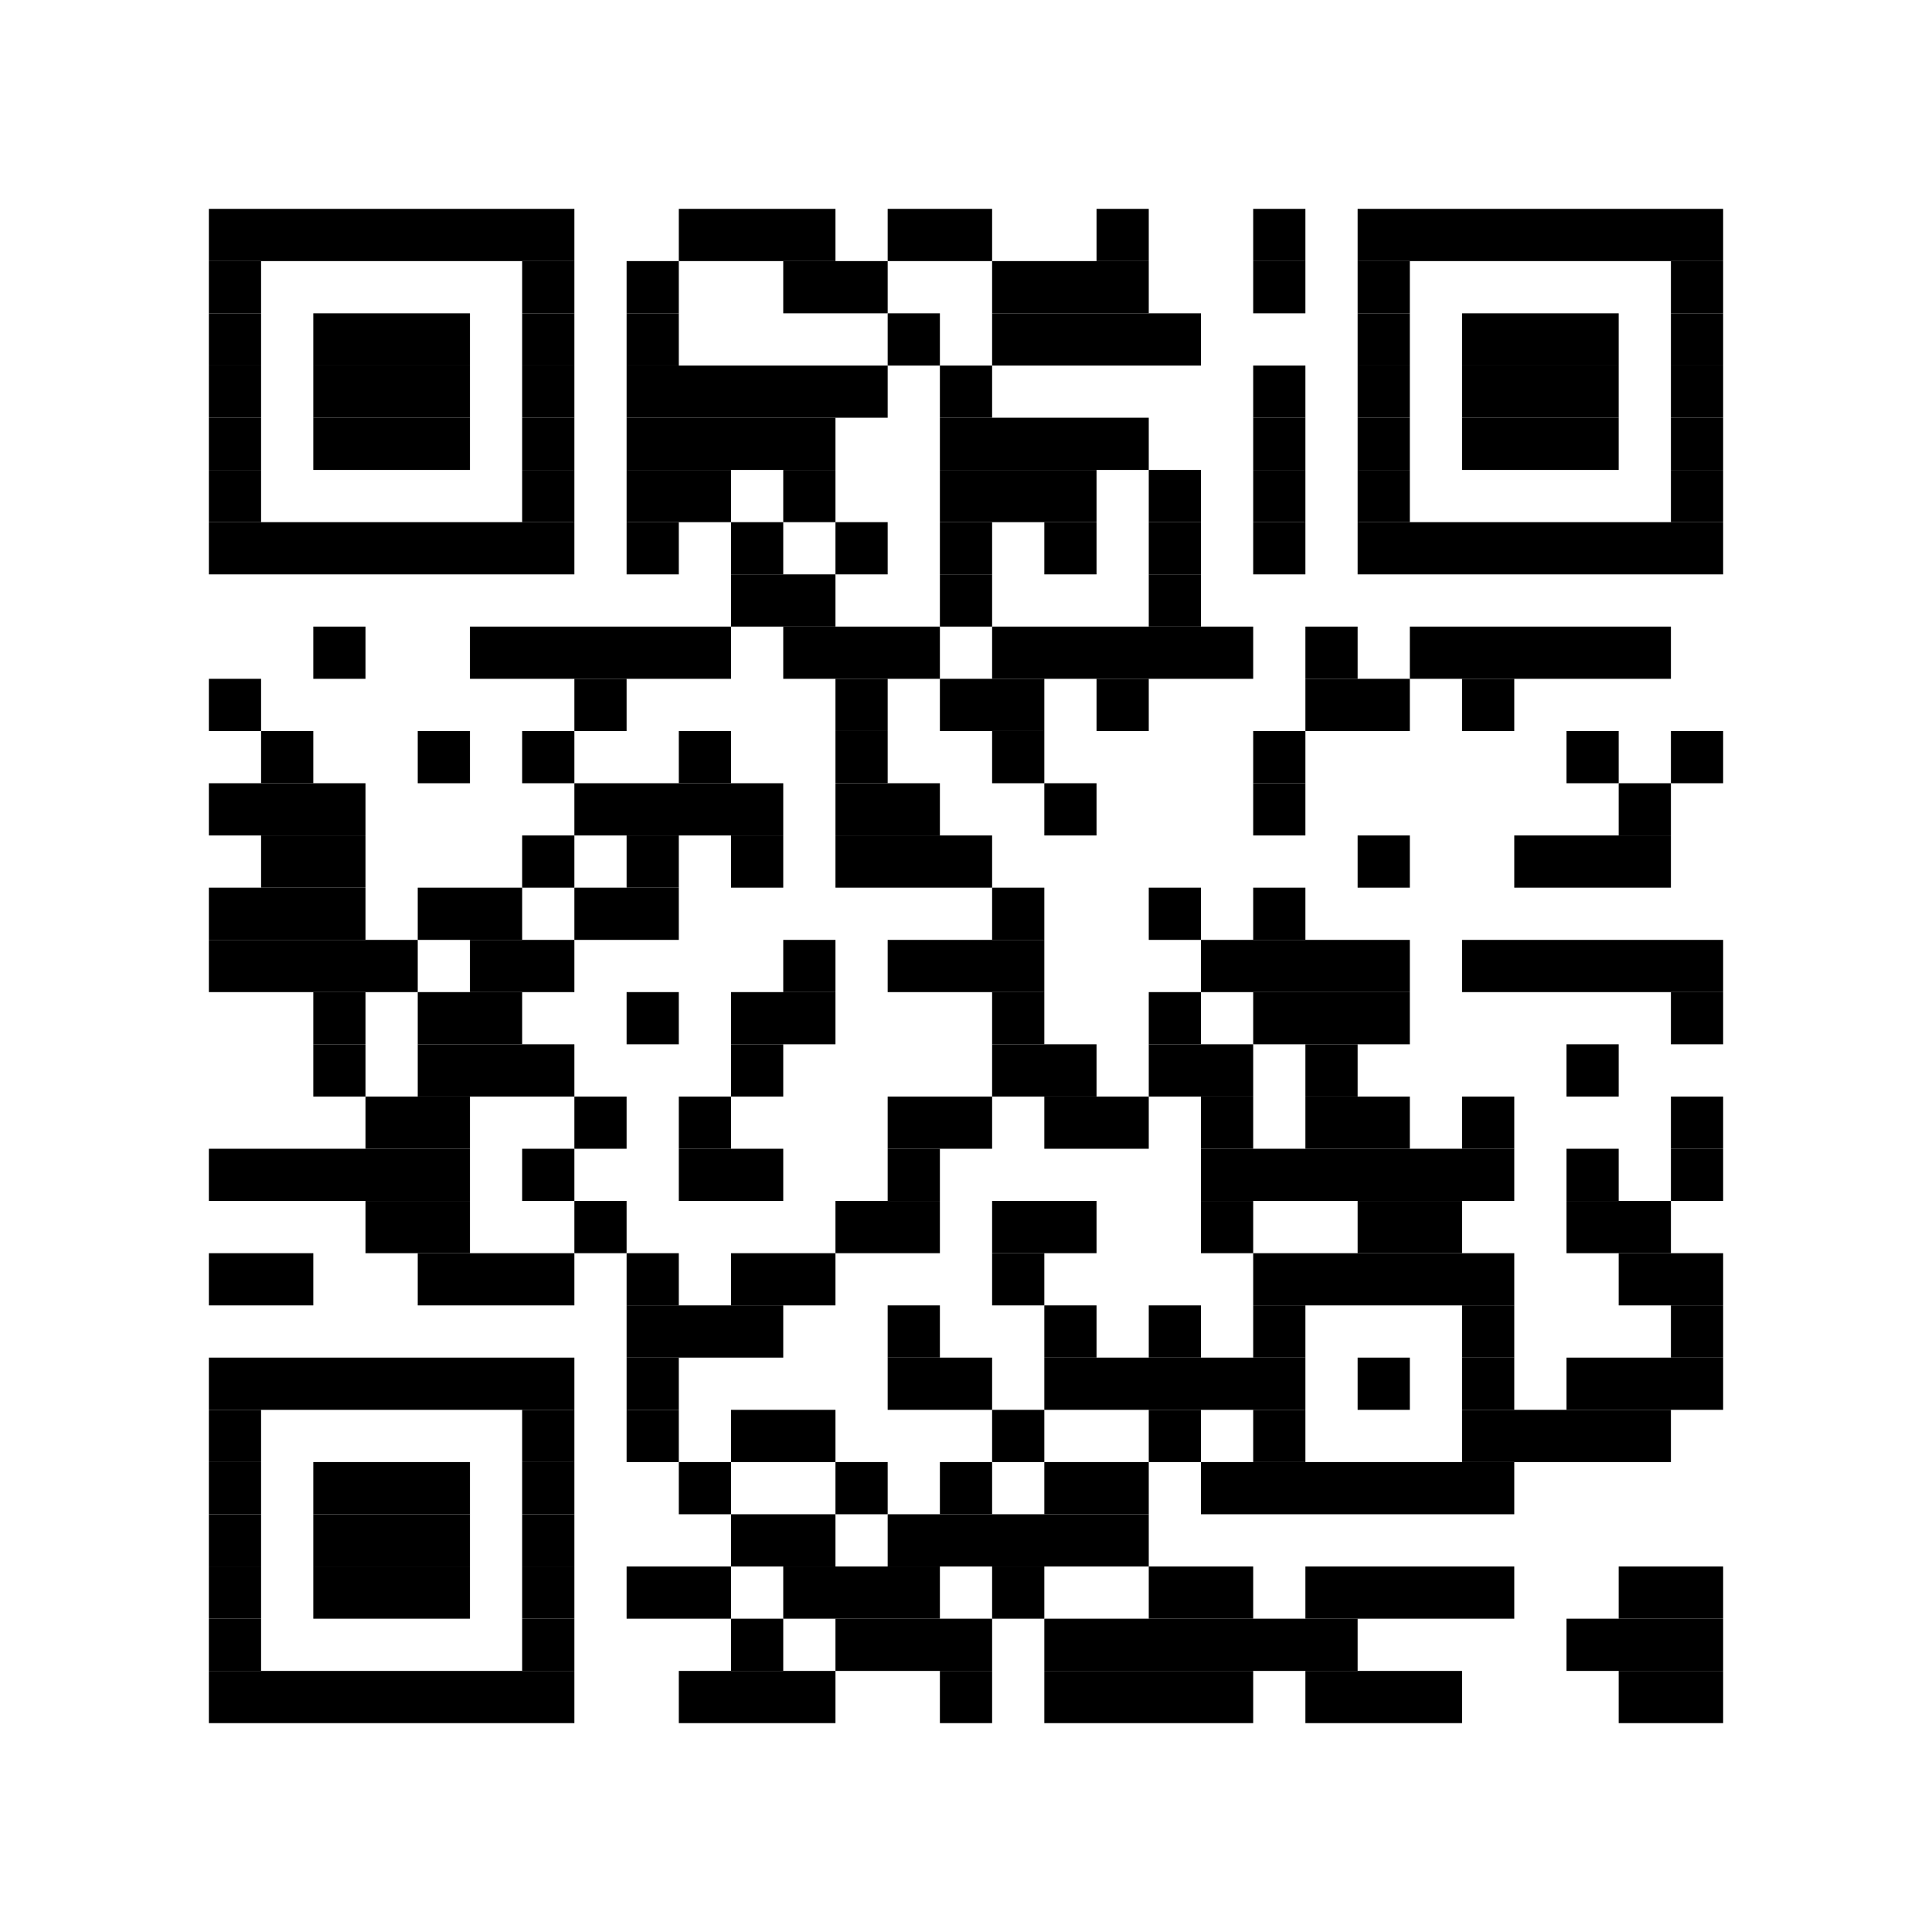
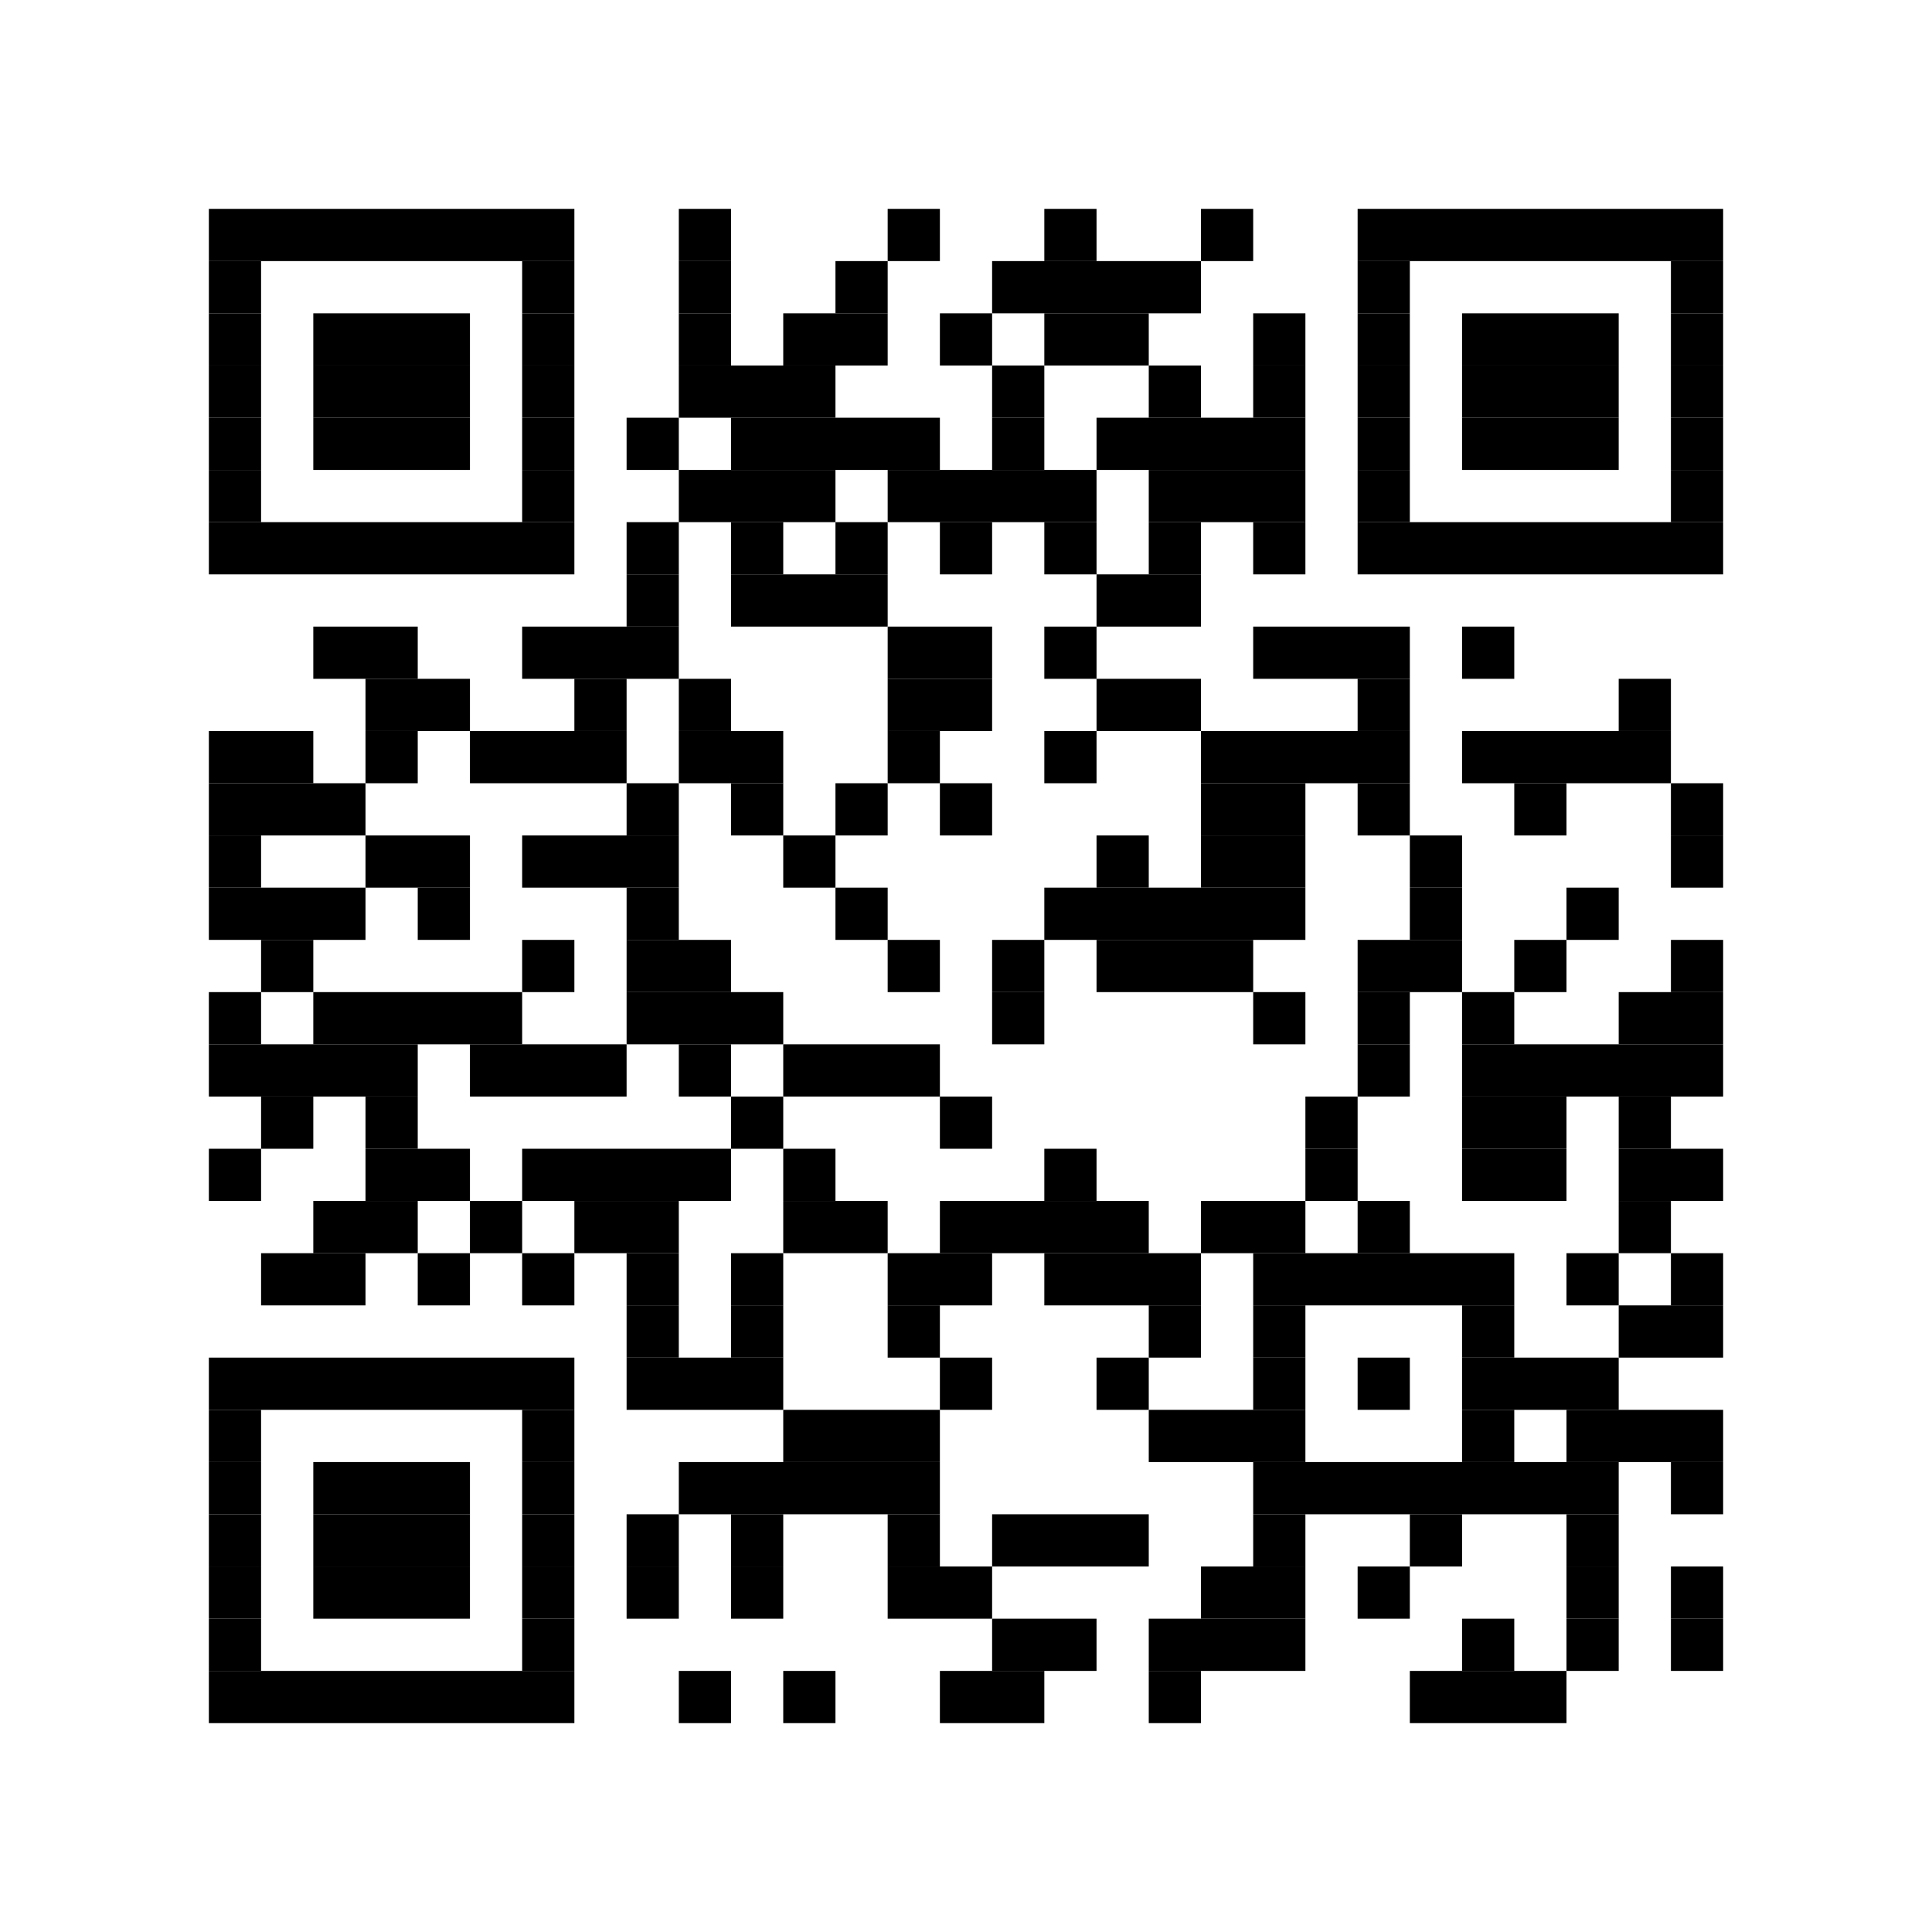
<svg xmlns="http://www.w3.org/2000/svg" width="3.92cm" height="3.92cm" viewBox="0 0 37 37" preserveAspectRatio="none" version="1.1">
  <g id="QRcode">
    <rect x="0" y="0" width="37" height="37" fill="#ffffff" />
    <g id="Pattern">
      <rect x="4" y="4" width="7" height="1" fill="#000000" />
-       <rect x="13" y="4" width="3" height="1" fill="#000000" />
-       <rect x="17" y="4" width="2" height="1" fill="#000000" />
-       <rect x="21" y="4" width="1" height="1" fill="#000000" />
-       <rect x="24" y="4" width="1" height="1" fill="#000000" />
+       <rect x="13" y="4" width="1" height="1" fill="#000000" />
+       <rect x="17" y="4" width="1" height="1" fill="#000000" />
+       <rect x="20" y="4" width="1" height="1" fill="#000000" />
+       <rect x="23" y="4" width="1" height="1" fill="#000000" />
      <rect x="26" y="4" width="7" height="1" fill="#000000" />
      <rect x="4" y="5" width="1" height="1" fill="#000000" />
      <rect x="10" y="5" width="1" height="1" fill="#000000" />
-       <rect x="12" y="5" width="1" height="1" fill="#000000" />
-       <rect x="15" y="5" width="2" height="1" fill="#000000" />
-       <rect x="19" y="5" width="3" height="1" fill="#000000" />
-       <rect x="24" y="5" width="1" height="1" fill="#000000" />
+       <rect x="13" y="5" width="1" height="1" fill="#000000" />
+       <rect x="16" y="5" width="1" height="1" fill="#000000" />
+       <rect x="19" y="5" width="4" height="1" fill="#000000" />
      <rect x="26" y="5" width="1" height="1" fill="#000000" />
      <rect x="32" y="5" width="1" height="1" fill="#000000" />
      <rect x="4" y="6" width="1" height="1" fill="#000000" />
      <rect x="6" y="6" width="3" height="1" fill="#000000" />
      <rect x="10" y="6" width="1" height="1" fill="#000000" />
-       <rect x="12" y="6" width="1" height="1" fill="#000000" />
-       <rect x="17" y="6" width="1" height="1" fill="#000000" />
-       <rect x="19" y="6" width="4" height="1" fill="#000000" />
+       <rect x="13" y="6" width="1" height="1" fill="#000000" />
+       <rect x="15" y="6" width="2" height="1" fill="#000000" />
+       <rect x="18" y="6" width="1" height="1" fill="#000000" />
+       <rect x="20" y="6" width="2" height="1" fill="#000000" />
+       <rect x="24" y="6" width="1" height="1" fill="#000000" />
      <rect x="26" y="6" width="1" height="1" fill="#000000" />
      <rect x="28" y="6" width="3" height="1" fill="#000000" />
      <rect x="32" y="6" width="1" height="1" fill="#000000" />
      <rect x="4" y="7" width="1" height="1" fill="#000000" />
      <rect x="6" y="7" width="3" height="1" fill="#000000" />
      <rect x="10" y="7" width="1" height="1" fill="#000000" />
-       <rect x="12" y="7" width="5" height="1" fill="#000000" />
-       <rect x="18" y="7" width="1" height="1" fill="#000000" />
+       <rect x="13" y="7" width="3" height="1" fill="#000000" />
+       <rect x="19" y="7" width="1" height="1" fill="#000000" />
+       <rect x="22" y="7" width="1" height="1" fill="#000000" />
      <rect x="24" y="7" width="1" height="1" fill="#000000" />
      <rect x="26" y="7" width="1" height="1" fill="#000000" />
      <rect x="28" y="7" width="3" height="1" fill="#000000" />
      <rect x="32" y="7" width="1" height="1" fill="#000000" />
      <rect x="4" y="8" width="1" height="1" fill="#000000" />
      <rect x="6" y="8" width="3" height="1" fill="#000000" />
      <rect x="10" y="8" width="1" height="1" fill="#000000" />
-       <rect x="12" y="8" width="4" height="1" fill="#000000" />
-       <rect x="18" y="8" width="4" height="1" fill="#000000" />
-       <rect x="24" y="8" width="1" height="1" fill="#000000" />
+       <rect x="12" y="8" width="1" height="1" fill="#000000" />
+       <rect x="14" y="8" width="4" height="1" fill="#000000" />
+       <rect x="19" y="8" width="1" height="1" fill="#000000" />
+       <rect x="21" y="8" width="4" height="1" fill="#000000" />
      <rect x="26" y="8" width="1" height="1" fill="#000000" />
      <rect x="28" y="8" width="3" height="1" fill="#000000" />
      <rect x="32" y="8" width="1" height="1" fill="#000000" />
      <rect x="4" y="9" width="1" height="1" fill="#000000" />
      <rect x="10" y="9" width="1" height="1" fill="#000000" />
-       <rect x="12" y="9" width="2" height="1" fill="#000000" />
-       <rect x="15" y="9" width="1" height="1" fill="#000000" />
-       <rect x="18" y="9" width="3" height="1" fill="#000000" />
-       <rect x="22" y="9" width="1" height="1" fill="#000000" />
-       <rect x="24" y="9" width="1" height="1" fill="#000000" />
+       <rect x="13" y="9" width="3" height="1" fill="#000000" />
+       <rect x="17" y="9" width="4" height="1" fill="#000000" />
+       <rect x="22" y="9" width="3" height="1" fill="#000000" />
      <rect x="26" y="9" width="1" height="1" fill="#000000" />
      <rect x="32" y="9" width="1" height="1" fill="#000000" />
      <rect x="4" y="10" width="7" height="1" fill="#000000" />
      <rect x="12" y="10" width="1" height="1" fill="#000000" />
      <rect x="14" y="10" width="1" height="1" fill="#000000" />
      <rect x="16" y="10" width="1" height="1" fill="#000000" />
      <rect x="18" y="10" width="1" height="1" fill="#000000" />
      <rect x="20" y="10" width="1" height="1" fill="#000000" />
      <rect x="22" y="10" width="1" height="1" fill="#000000" />
      <rect x="24" y="10" width="1" height="1" fill="#000000" />
      <rect x="26" y="10" width="7" height="1" fill="#000000" />
-       <rect x="14" y="11" width="2" height="1" fill="#000000" />
-       <rect x="18" y="11" width="1" height="1" fill="#000000" />
-       <rect x="22" y="11" width="1" height="1" fill="#000000" />
-       <rect x="6" y="12" width="1" height="1" fill="#000000" />
-       <rect x="9" y="12" width="5" height="1" fill="#000000" />
-       <rect x="15" y="12" width="3" height="1" fill="#000000" />
-       <rect x="19" y="12" width="5" height="1" fill="#000000" />
-       <rect x="25" y="12" width="1" height="1" fill="#000000" />
-       <rect x="27" y="12" width="5" height="1" fill="#000000" />
-       <rect x="4" y="13" width="1" height="1" fill="#000000" />
+       <rect x="12" y="11" width="1" height="1" fill="#000000" />
+       <rect x="14" y="11" width="3" height="1" fill="#000000" />
+       <rect x="21" y="11" width="2" height="1" fill="#000000" />
+       <rect x="6" y="12" width="2" height="1" fill="#000000" />
+       <rect x="10" y="12" width="3" height="1" fill="#000000" />
+       <rect x="17" y="12" width="2" height="1" fill="#000000" />
+       <rect x="20" y="12" width="1" height="1" fill="#000000" />
+       <rect x="24" y="12" width="3" height="1" fill="#000000" />
+       <rect x="28" y="12" width="1" height="1" fill="#000000" />
+       <rect x="7" y="13" width="2" height="1" fill="#000000" />
      <rect x="11" y="13" width="1" height="1" fill="#000000" />
-       <rect x="16" y="13" width="1" height="1" fill="#000000" />
-       <rect x="18" y="13" width="2" height="1" fill="#000000" />
-       <rect x="21" y="13" width="1" height="1" fill="#000000" />
-       <rect x="25" y="13" width="2" height="1" fill="#000000" />
-       <rect x="28" y="13" width="1" height="1" fill="#000000" />
-       <rect x="5" y="14" width="1" height="1" fill="#000000" />
-       <rect x="8" y="14" width="1" height="1" fill="#000000" />
-       <rect x="10" y="14" width="1" height="1" fill="#000000" />
-       <rect x="13" y="14" width="1" height="1" fill="#000000" />
-       <rect x="16" y="14" width="1" height="1" fill="#000000" />
-       <rect x="19" y="14" width="1" height="1" fill="#000000" />
-       <rect x="24" y="14" width="1" height="1" fill="#000000" />
-       <rect x="30" y="14" width="1" height="1" fill="#000000" />
-       <rect x="32" y="14" width="1" height="1" fill="#000000" />
+       <rect x="13" y="13" width="1" height="1" fill="#000000" />
+       <rect x="17" y="13" width="2" height="1" fill="#000000" />
+       <rect x="21" y="13" width="2" height="1" fill="#000000" />
+       <rect x="26" y="13" width="1" height="1" fill="#000000" />
+       <rect x="31" y="13" width="1" height="1" fill="#000000" />
+       <rect x="4" y="14" width="2" height="1" fill="#000000" />
+       <rect x="7" y="14" width="1" height="1" fill="#000000" />
+       <rect x="9" y="14" width="3" height="1" fill="#000000" />
+       <rect x="13" y="14" width="2" height="1" fill="#000000" />
+       <rect x="17" y="14" width="1" height="1" fill="#000000" />
+       <rect x="20" y="14" width="1" height="1" fill="#000000" />
+       <rect x="23" y="14" width="4" height="1" fill="#000000" />
+       <rect x="28" y="14" width="4" height="1" fill="#000000" />
      <rect x="4" y="15" width="3" height="1" fill="#000000" />
-       <rect x="11" y="15" width="4" height="1" fill="#000000" />
-       <rect x="16" y="15" width="2" height="1" fill="#000000" />
-       <rect x="20" y="15" width="1" height="1" fill="#000000" />
-       <rect x="24" y="15" width="1" height="1" fill="#000000" />
-       <rect x="31" y="15" width="1" height="1" fill="#000000" />
-       <rect x="5" y="16" width="2" height="1" fill="#000000" />
-       <rect x="10" y="16" width="1" height="1" fill="#000000" />
-       <rect x="12" y="16" width="1" height="1" fill="#000000" />
-       <rect x="14" y="16" width="1" height="1" fill="#000000" />
-       <rect x="16" y="16" width="3" height="1" fill="#000000" />
-       <rect x="26" y="16" width="1" height="1" fill="#000000" />
-       <rect x="29" y="16" width="3" height="1" fill="#000000" />
+       <rect x="12" y="15" width="1" height="1" fill="#000000" />
+       <rect x="14" y="15" width="1" height="1" fill="#000000" />
+       <rect x="16" y="15" width="1" height="1" fill="#000000" />
+       <rect x="18" y="15" width="1" height="1" fill="#000000" />
+       <rect x="23" y="15" width="2" height="1" fill="#000000" />
+       <rect x="26" y="15" width="1" height="1" fill="#000000" />
+       <rect x="29" y="15" width="1" height="1" fill="#000000" />
+       <rect x="32" y="15" width="1" height="1" fill="#000000" />
+       <rect x="4" y="16" width="1" height="1" fill="#000000" />
+       <rect x="7" y="16" width="2" height="1" fill="#000000" />
+       <rect x="10" y="16" width="3" height="1" fill="#000000" />
+       <rect x="15" y="16" width="1" height="1" fill="#000000" />
+       <rect x="21" y="16" width="1" height="1" fill="#000000" />
+       <rect x="23" y="16" width="2" height="1" fill="#000000" />
+       <rect x="27" y="16" width="1" height="1" fill="#000000" />
+       <rect x="32" y="16" width="1" height="1" fill="#000000" />
      <rect x="4" y="17" width="3" height="1" fill="#000000" />
-       <rect x="8" y="17" width="2" height="1" fill="#000000" />
-       <rect x="11" y="17" width="2" height="1" fill="#000000" />
-       <rect x="19" y="17" width="1" height="1" fill="#000000" />
-       <rect x="22" y="17" width="1" height="1" fill="#000000" />
-       <rect x="24" y="17" width="1" height="1" fill="#000000" />
-       <rect x="4" y="18" width="4" height="1" fill="#000000" />
-       <rect x="9" y="18" width="2" height="1" fill="#000000" />
-       <rect x="15" y="18" width="1" height="1" fill="#000000" />
-       <rect x="17" y="18" width="3" height="1" fill="#000000" />
-       <rect x="23" y="18" width="4" height="1" fill="#000000" />
-       <rect x="28" y="18" width="5" height="1" fill="#000000" />
-       <rect x="6" y="19" width="1" height="1" fill="#000000" />
-       <rect x="8" y="19" width="2" height="1" fill="#000000" />
-       <rect x="12" y="19" width="1" height="1" fill="#000000" />
-       <rect x="14" y="19" width="2" height="1" fill="#000000" />
+       <rect x="8" y="17" width="1" height="1" fill="#000000" />
+       <rect x="12" y="17" width="1" height="1" fill="#000000" />
+       <rect x="16" y="17" width="1" height="1" fill="#000000" />
+       <rect x="20" y="17" width="5" height="1" fill="#000000" />
+       <rect x="27" y="17" width="1" height="1" fill="#000000" />
+       <rect x="30" y="17" width="1" height="1" fill="#000000" />
+       <rect x="5" y="18" width="1" height="1" fill="#000000" />
+       <rect x="10" y="18" width="1" height="1" fill="#000000" />
+       <rect x="12" y="18" width="2" height="1" fill="#000000" />
+       <rect x="17" y="18" width="1" height="1" fill="#000000" />
+       <rect x="19" y="18" width="1" height="1" fill="#000000" />
+       <rect x="21" y="18" width="3" height="1" fill="#000000" />
+       <rect x="26" y="18" width="2" height="1" fill="#000000" />
+       <rect x="29" y="18" width="1" height="1" fill="#000000" />
+       <rect x="32" y="18" width="1" height="1" fill="#000000" />
+       <rect x="4" y="19" width="1" height="1" fill="#000000" />
+       <rect x="6" y="19" width="4" height="1" fill="#000000" />
+       <rect x="12" y="19" width="3" height="1" fill="#000000" />
      <rect x="19" y="19" width="1" height="1" fill="#000000" />
-       <rect x="22" y="19" width="1" height="1" fill="#000000" />
-       <rect x="24" y="19" width="3" height="1" fill="#000000" />
-       <rect x="32" y="19" width="1" height="1" fill="#000000" />
-       <rect x="6" y="20" width="1" height="1" fill="#000000" />
-       <rect x="8" y="20" width="3" height="1" fill="#000000" />
-       <rect x="14" y="20" width="1" height="1" fill="#000000" />
-       <rect x="19" y="20" width="2" height="1" fill="#000000" />
-       <rect x="22" y="20" width="2" height="1" fill="#000000" />
-       <rect x="25" y="20" width="1" height="1" fill="#000000" />
-       <rect x="30" y="20" width="1" height="1" fill="#000000" />
-       <rect x="7" y="21" width="2" height="1" fill="#000000" />
-       <rect x="11" y="21" width="1" height="1" fill="#000000" />
-       <rect x="13" y="21" width="1" height="1" fill="#000000" />
-       <rect x="17" y="21" width="2" height="1" fill="#000000" />
-       <rect x="20" y="21" width="2" height="1" fill="#000000" />
-       <rect x="23" y="21" width="1" height="1" fill="#000000" />
-       <rect x="25" y="21" width="2" height="1" fill="#000000" />
-       <rect x="28" y="21" width="1" height="1" fill="#000000" />
-       <rect x="32" y="21" width="1" height="1" fill="#000000" />
-       <rect x="4" y="22" width="5" height="1" fill="#000000" />
-       <rect x="10" y="22" width="1" height="1" fill="#000000" />
-       <rect x="13" y="22" width="2" height="1" fill="#000000" />
-       <rect x="17" y="22" width="1" height="1" fill="#000000" />
-       <rect x="23" y="22" width="6" height="1" fill="#000000" />
-       <rect x="30" y="22" width="1" height="1" fill="#000000" />
-       <rect x="32" y="22" width="1" height="1" fill="#000000" />
-       <rect x="7" y="23" width="2" height="1" fill="#000000" />
-       <rect x="11" y="23" width="1" height="1" fill="#000000" />
-       <rect x="16" y="23" width="2" height="1" fill="#000000" />
-       <rect x="19" y="23" width="2" height="1" fill="#000000" />
-       <rect x="23" y="23" width="1" height="1" fill="#000000" />
-       <rect x="26" y="23" width="2" height="1" fill="#000000" />
-       <rect x="30" y="23" width="2" height="1" fill="#000000" />
-       <rect x="4" y="24" width="2" height="1" fill="#000000" />
-       <rect x="8" y="24" width="3" height="1" fill="#000000" />
+       <rect x="24" y="19" width="1" height="1" fill="#000000" />
+       <rect x="26" y="19" width="1" height="1" fill="#000000" />
+       <rect x="28" y="19" width="1" height="1" fill="#000000" />
+       <rect x="31" y="19" width="2" height="1" fill="#000000" />
+       <rect x="4" y="20" width="4" height="1" fill="#000000" />
+       <rect x="9" y="20" width="3" height="1" fill="#000000" />
+       <rect x="13" y="20" width="1" height="1" fill="#000000" />
+       <rect x="15" y="20" width="3" height="1" fill="#000000" />
+       <rect x="26" y="20" width="1" height="1" fill="#000000" />
+       <rect x="28" y="20" width="5" height="1" fill="#000000" />
+       <rect x="5" y="21" width="1" height="1" fill="#000000" />
+       <rect x="7" y="21" width="1" height="1" fill="#000000" />
+       <rect x="14" y="21" width="1" height="1" fill="#000000" />
+       <rect x="18" y="21" width="1" height="1" fill="#000000" />
+       <rect x="25" y="21" width="1" height="1" fill="#000000" />
+       <rect x="28" y="21" width="2" height="1" fill="#000000" />
+       <rect x="31" y="21" width="1" height="1" fill="#000000" />
+       <rect x="4" y="22" width="1" height="1" fill="#000000" />
+       <rect x="7" y="22" width="2" height="1" fill="#000000" />
+       <rect x="10" y="22" width="4" height="1" fill="#000000" />
+       <rect x="15" y="22" width="1" height="1" fill="#000000" />
+       <rect x="20" y="22" width="1" height="1" fill="#000000" />
+       <rect x="25" y="22" width="1" height="1" fill="#000000" />
+       <rect x="28" y="22" width="2" height="1" fill="#000000" />
+       <rect x="31" y="22" width="2" height="1" fill="#000000" />
+       <rect x="6" y="23" width="2" height="1" fill="#000000" />
+       <rect x="9" y="23" width="1" height="1" fill="#000000" />
+       <rect x="11" y="23" width="2" height="1" fill="#000000" />
+       <rect x="15" y="23" width="2" height="1" fill="#000000" />
+       <rect x="18" y="23" width="4" height="1" fill="#000000" />
+       <rect x="23" y="23" width="2" height="1" fill="#000000" />
+       <rect x="26" y="23" width="1" height="1" fill="#000000" />
+       <rect x="31" y="23" width="1" height="1" fill="#000000" />
+       <rect x="5" y="24" width="2" height="1" fill="#000000" />
+       <rect x="8" y="24" width="1" height="1" fill="#000000" />
+       <rect x="10" y="24" width="1" height="1" fill="#000000" />
      <rect x="12" y="24" width="1" height="1" fill="#000000" />
-       <rect x="14" y="24" width="2" height="1" fill="#000000" />
-       <rect x="19" y="24" width="1" height="1" fill="#000000" />
+       <rect x="14" y="24" width="1" height="1" fill="#000000" />
+       <rect x="17" y="24" width="2" height="1" fill="#000000" />
+       <rect x="20" y="24" width="3" height="1" fill="#000000" />
      <rect x="24" y="24" width="5" height="1" fill="#000000" />
-       <rect x="31" y="24" width="2" height="1" fill="#000000" />
-       <rect x="12" y="25" width="3" height="1" fill="#000000" />
+       <rect x="30" y="24" width="1" height="1" fill="#000000" />
+       <rect x="32" y="24" width="1" height="1" fill="#000000" />
+       <rect x="12" y="25" width="1" height="1" fill="#000000" />
+       <rect x="14" y="25" width="1" height="1" fill="#000000" />
      <rect x="17" y="25" width="1" height="1" fill="#000000" />
-       <rect x="20" y="25" width="1" height="1" fill="#000000" />
      <rect x="22" y="25" width="1" height="1" fill="#000000" />
      <rect x="24" y="25" width="1" height="1" fill="#000000" />
      <rect x="28" y="25" width="1" height="1" fill="#000000" />
-       <rect x="32" y="25" width="1" height="1" fill="#000000" />
+       <rect x="31" y="25" width="2" height="1" fill="#000000" />
      <rect x="4" y="26" width="7" height="1" fill="#000000" />
-       <rect x="12" y="26" width="1" height="1" fill="#000000" />
-       <rect x="17" y="26" width="2" height="1" fill="#000000" />
-       <rect x="20" y="26" width="5" height="1" fill="#000000" />
+       <rect x="12" y="26" width="3" height="1" fill="#000000" />
+       <rect x="18" y="26" width="1" height="1" fill="#000000" />
+       <rect x="21" y="26" width="1" height="1" fill="#000000" />
+       <rect x="24" y="26" width="1" height="1" fill="#000000" />
      <rect x="26" y="26" width="1" height="1" fill="#000000" />
-       <rect x="28" y="26" width="1" height="1" fill="#000000" />
-       <rect x="30" y="26" width="3" height="1" fill="#000000" />
+       <rect x="28" y="26" width="3" height="1" fill="#000000" />
      <rect x="4" y="27" width="1" height="1" fill="#000000" />
      <rect x="10" y="27" width="1" height="1" fill="#000000" />
-       <rect x="12" y="27" width="1" height="1" fill="#000000" />
-       <rect x="14" y="27" width="2" height="1" fill="#000000" />
-       <rect x="19" y="27" width="1" height="1" fill="#000000" />
-       <rect x="22" y="27" width="1" height="1" fill="#000000" />
-       <rect x="24" y="27" width="1" height="1" fill="#000000" />
-       <rect x="28" y="27" width="4" height="1" fill="#000000" />
+       <rect x="15" y="27" width="3" height="1" fill="#000000" />
+       <rect x="22" y="27" width="3" height="1" fill="#000000" />
+       <rect x="28" y="27" width="1" height="1" fill="#000000" />
+       <rect x="30" y="27" width="3" height="1" fill="#000000" />
      <rect x="4" y="28" width="1" height="1" fill="#000000" />
      <rect x="6" y="28" width="3" height="1" fill="#000000" />
      <rect x="10" y="28" width="1" height="1" fill="#000000" />
-       <rect x="13" y="28" width="1" height="1" fill="#000000" />
-       <rect x="16" y="28" width="1" height="1" fill="#000000" />
-       <rect x="18" y="28" width="1" height="1" fill="#000000" />
-       <rect x="20" y="28" width="2" height="1" fill="#000000" />
-       <rect x="23" y="28" width="6" height="1" fill="#000000" />
+       <rect x="13" y="28" width="5" height="1" fill="#000000" />
+       <rect x="24" y="28" width="7" height="1" fill="#000000" />
+       <rect x="32" y="28" width="1" height="1" fill="#000000" />
      <rect x="4" y="29" width="1" height="1" fill="#000000" />
      <rect x="6" y="29" width="3" height="1" fill="#000000" />
      <rect x="10" y="29" width="1" height="1" fill="#000000" />
-       <rect x="14" y="29" width="2" height="1" fill="#000000" />
-       <rect x="17" y="29" width="5" height="1" fill="#000000" />
+       <rect x="12" y="29" width="1" height="1" fill="#000000" />
+       <rect x="14" y="29" width="1" height="1" fill="#000000" />
+       <rect x="17" y="29" width="1" height="1" fill="#000000" />
+       <rect x="19" y="29" width="3" height="1" fill="#000000" />
+       <rect x="24" y="29" width="1" height="1" fill="#000000" />
+       <rect x="27" y="29" width="1" height="1" fill="#000000" />
+       <rect x="30" y="29" width="1" height="1" fill="#000000" />
      <rect x="4" y="30" width="1" height="1" fill="#000000" />
      <rect x="6" y="30" width="3" height="1" fill="#000000" />
      <rect x="10" y="30" width="1" height="1" fill="#000000" />
-       <rect x="12" y="30" width="2" height="1" fill="#000000" />
-       <rect x="15" y="30" width="3" height="1" fill="#000000" />
-       <rect x="19" y="30" width="1" height="1" fill="#000000" />
-       <rect x="22" y="30" width="2" height="1" fill="#000000" />
-       <rect x="25" y="30" width="4" height="1" fill="#000000" />
-       <rect x="31" y="30" width="2" height="1" fill="#000000" />
+       <rect x="12" y="30" width="1" height="1" fill="#000000" />
+       <rect x="14" y="30" width="1" height="1" fill="#000000" />
+       <rect x="17" y="30" width="2" height="1" fill="#000000" />
+       <rect x="23" y="30" width="2" height="1" fill="#000000" />
+       <rect x="26" y="30" width="1" height="1" fill="#000000" />
+       <rect x="30" y="30" width="1" height="1" fill="#000000" />
+       <rect x="32" y="30" width="1" height="1" fill="#000000" />
      <rect x="4" y="31" width="1" height="1" fill="#000000" />
      <rect x="10" y="31" width="1" height="1" fill="#000000" />
-       <rect x="14" y="31" width="1" height="1" fill="#000000" />
-       <rect x="16" y="31" width="3" height="1" fill="#000000" />
-       <rect x="20" y="31" width="6" height="1" fill="#000000" />
-       <rect x="30" y="31" width="3" height="1" fill="#000000" />
+       <rect x="19" y="31" width="2" height="1" fill="#000000" />
+       <rect x="22" y="31" width="3" height="1" fill="#000000" />
+       <rect x="28" y="31" width="1" height="1" fill="#000000" />
+       <rect x="30" y="31" width="1" height="1" fill="#000000" />
+       <rect x="32" y="31" width="1" height="1" fill="#000000" />
      <rect x="4" y="32" width="7" height="1" fill="#000000" />
-       <rect x="13" y="32" width="3" height="1" fill="#000000" />
-       <rect x="18" y="32" width="1" height="1" fill="#000000" />
-       <rect x="20" y="32" width="4" height="1" fill="#000000" />
-       <rect x="25" y="32" width="3" height="1" fill="#000000" />
-       <rect x="31" y="32" width="2" height="1" fill="#000000" />
+       <rect x="13" y="32" width="1" height="1" fill="#000000" />
+       <rect x="15" y="32" width="1" height="1" fill="#000000" />
+       <rect x="18" y="32" width="2" height="1" fill="#000000" />
+       <rect x="22" y="32" width="1" height="1" fill="#000000" />
+       <rect x="27" y="32" width="3" height="1" fill="#000000" />
    </g>
  </g>
</svg>
